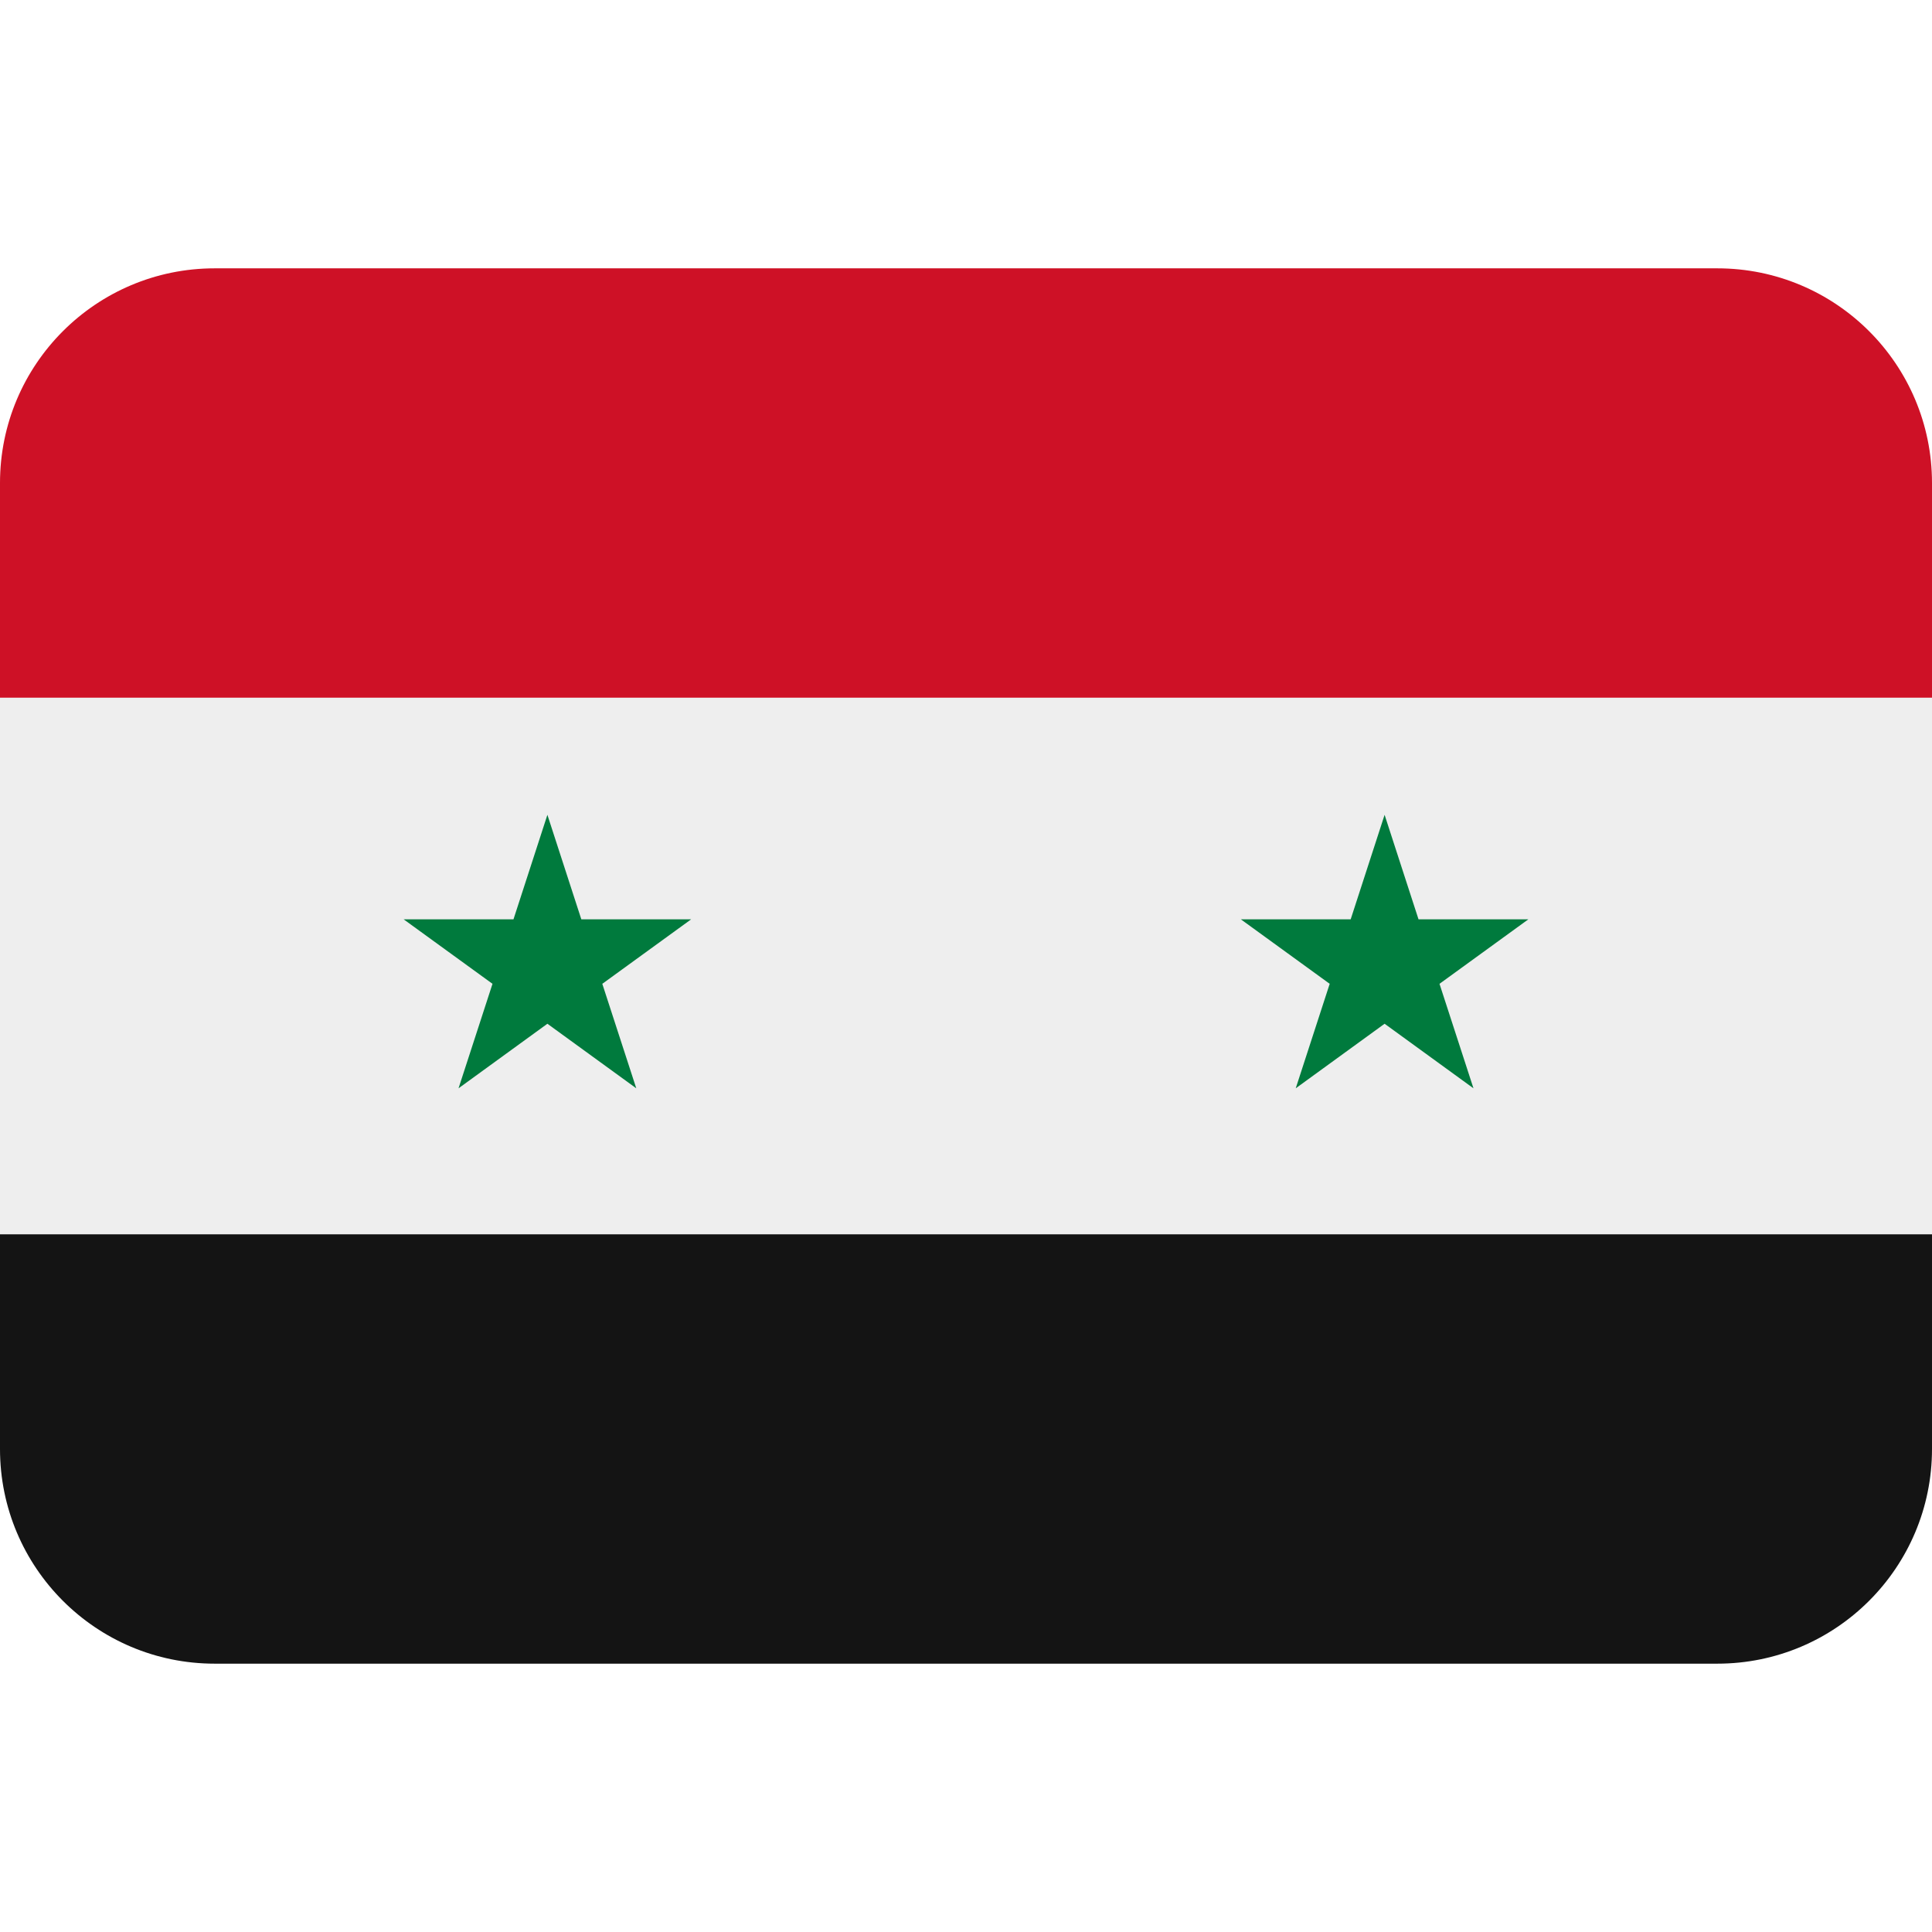
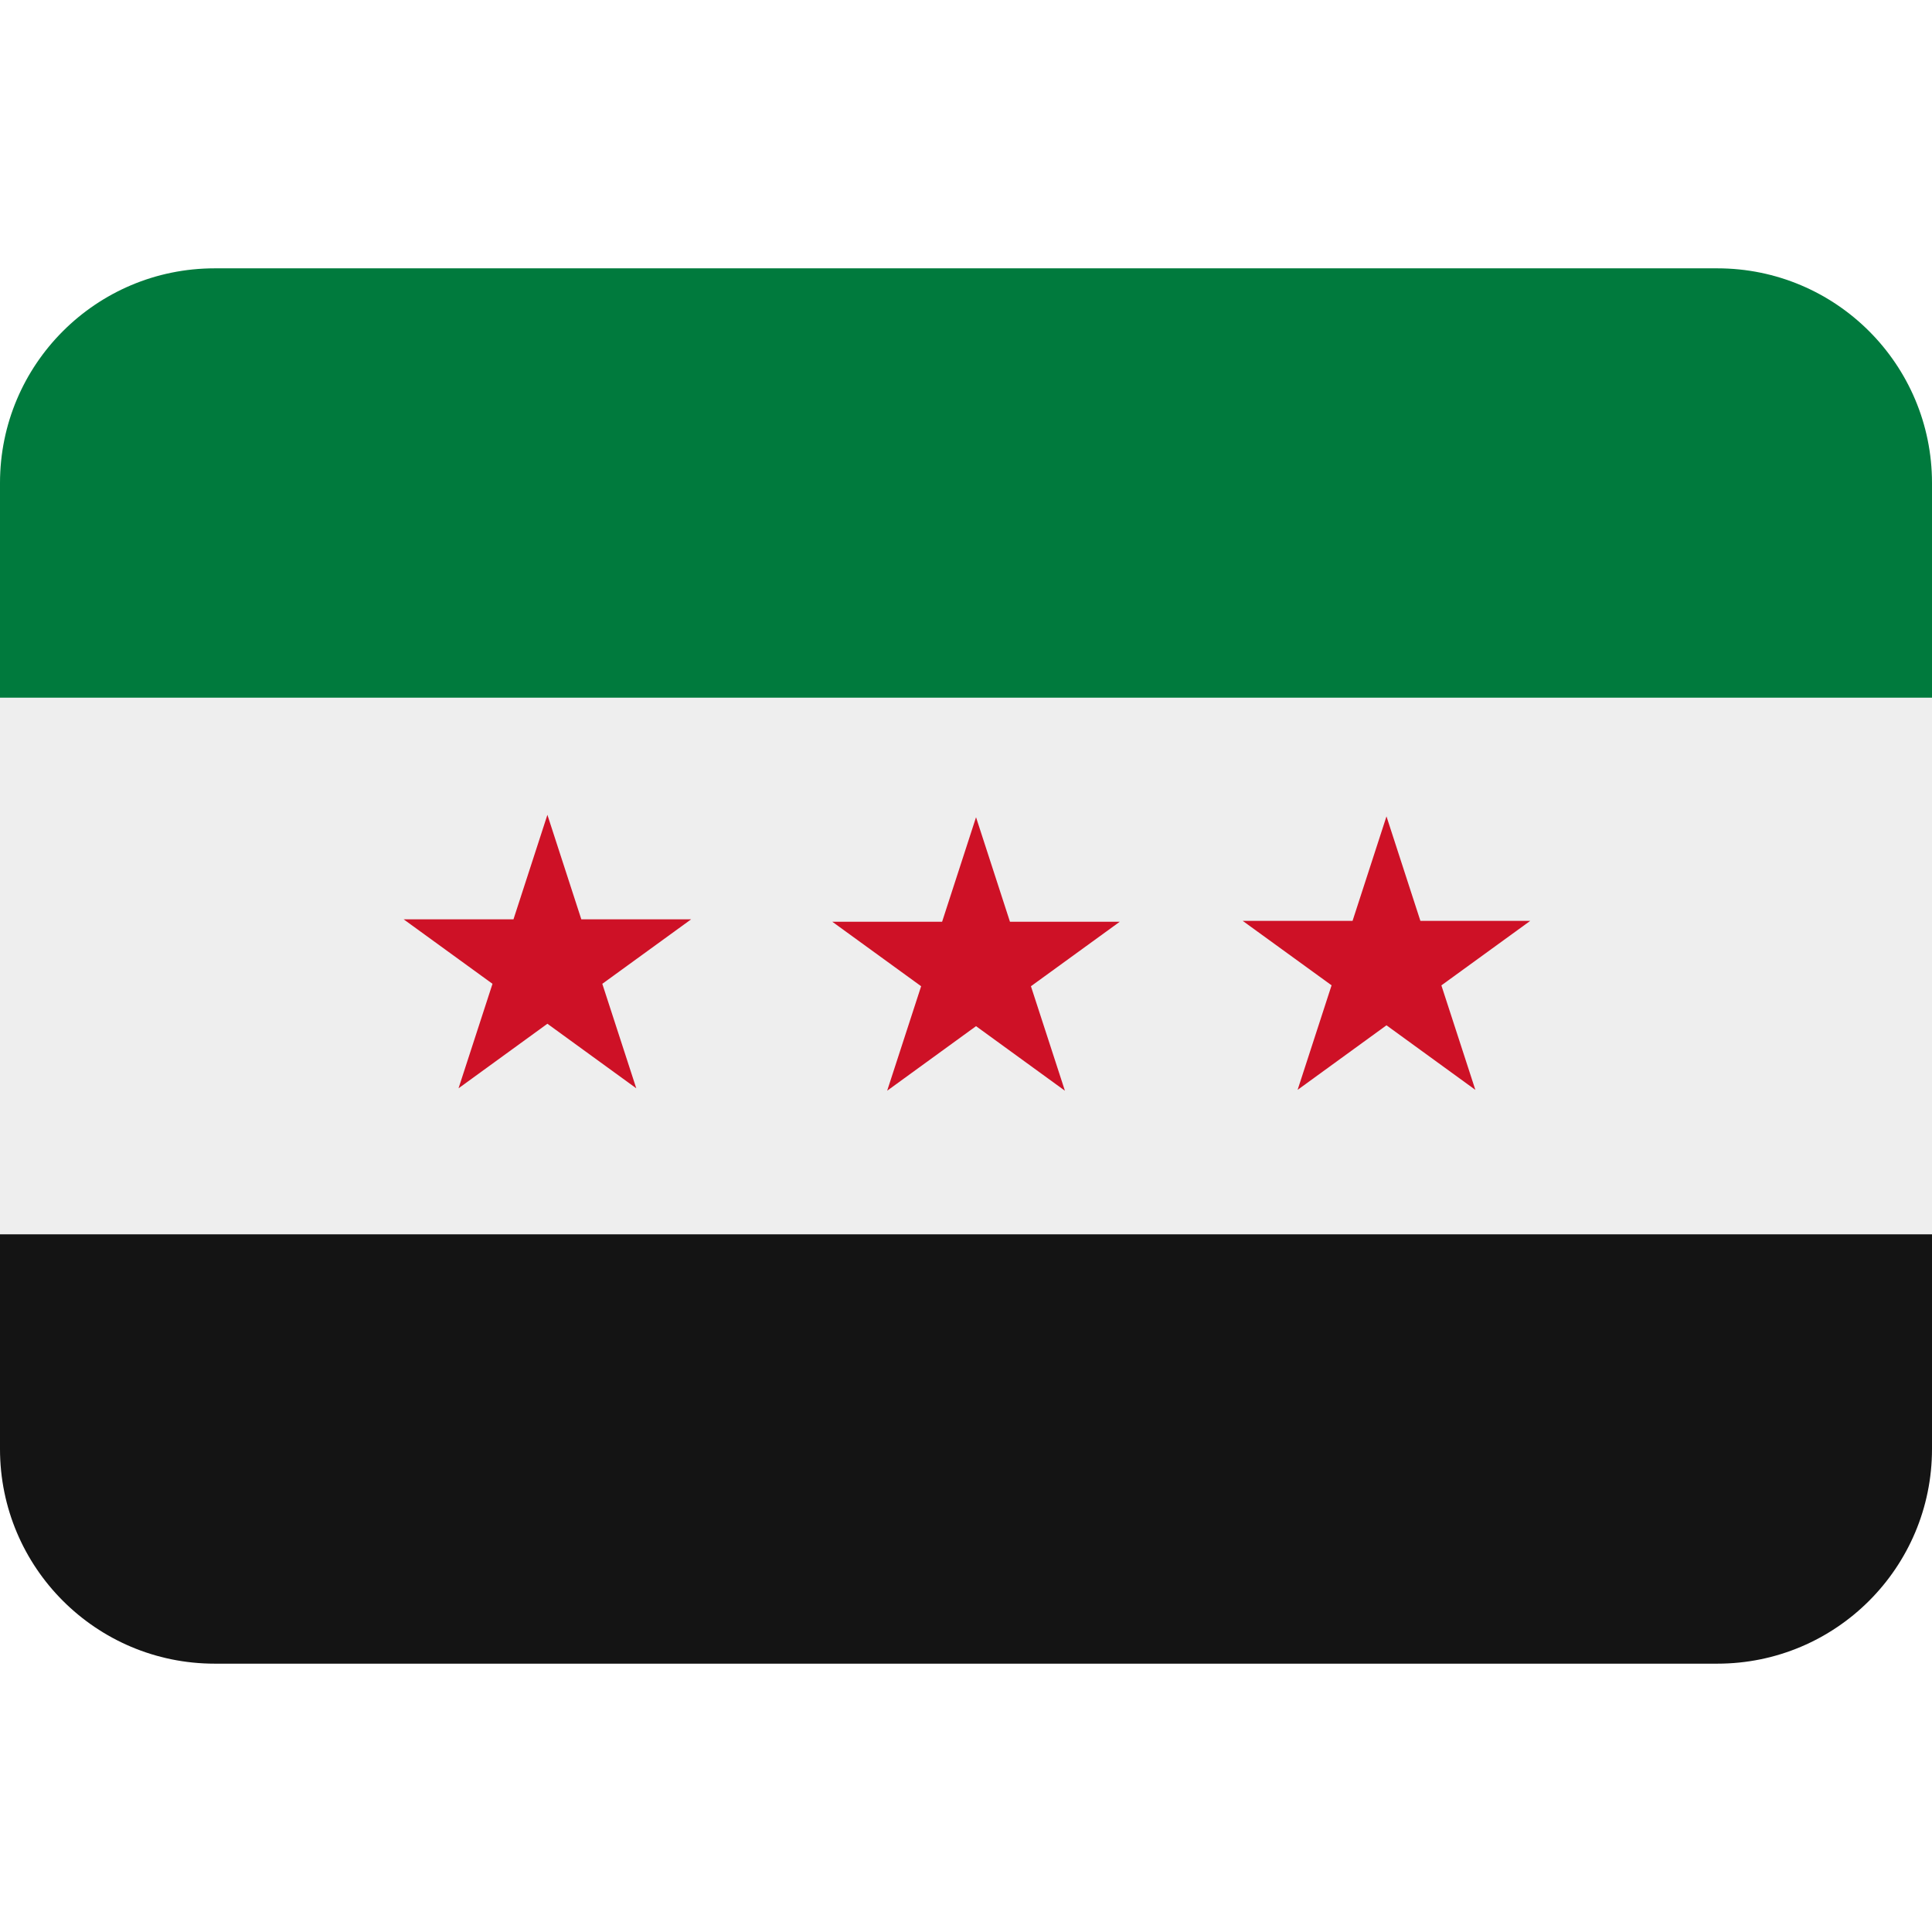
<svg xmlns="http://www.w3.org/2000/svg" viewBox="0 0 36 36">
  <path fill="#EEE" d="M0 13h36v10H0z" />
-   <path fill="#CE1126" d="M32 5H4C1.791 5 0 6.791 0 9v4h36V9c0-2.209-1.791-4-4-4z" />
-   <path fill="#141414" d="M32 31H4c-2.209 0-4-1.791-4-4v-4h36v4c0 2.209-1.791 4-4 4z" />
-   <path d="M9.177 18.332l-.633 1.947 1.656-1.203 1.656 1.203-.633-1.947 1.656-1.202h-2.047l-.632-1.947-.632 1.947H7.521zm15.6 0l-.633 1.947 1.656-1.203 1.656 1.203-.633-1.947 1.656-1.202h-2.047l-.632-1.947-.632 1.947h-2.047z" fill="#007A3D" />
+   <path fill="#007a3d" d="M32 5H4a4 4 0 0 0-4 4v4h36V9a4 4 0 0 0-4-4" />
+   <path fill="#141414" d="M32 31H4a4 4 0 0 1-4-4v-4h36v4a4 4 0 0 1-4 4" />
+   <path fill="#ce1126" d="m24.812 18.36-.633 1.948 1.656-1.203 1.656 1.203-.633-1.947 1.656-1.202h-2.047l-.632-1.947-.632 1.947h-2.047zm-7.648.017-.633 1.947 1.656-1.203 1.656 1.203-.633-1.947 1.656-1.202h-2.047l-.632-1.947-.632 1.947h-2.047zm-7.987-.045-.633 1.947 1.656-1.203 1.656 1.203-.633-1.947 1.656-1.202h-2.047l-.632-1.947-.632 1.947H7.521Z" />
</svg>
